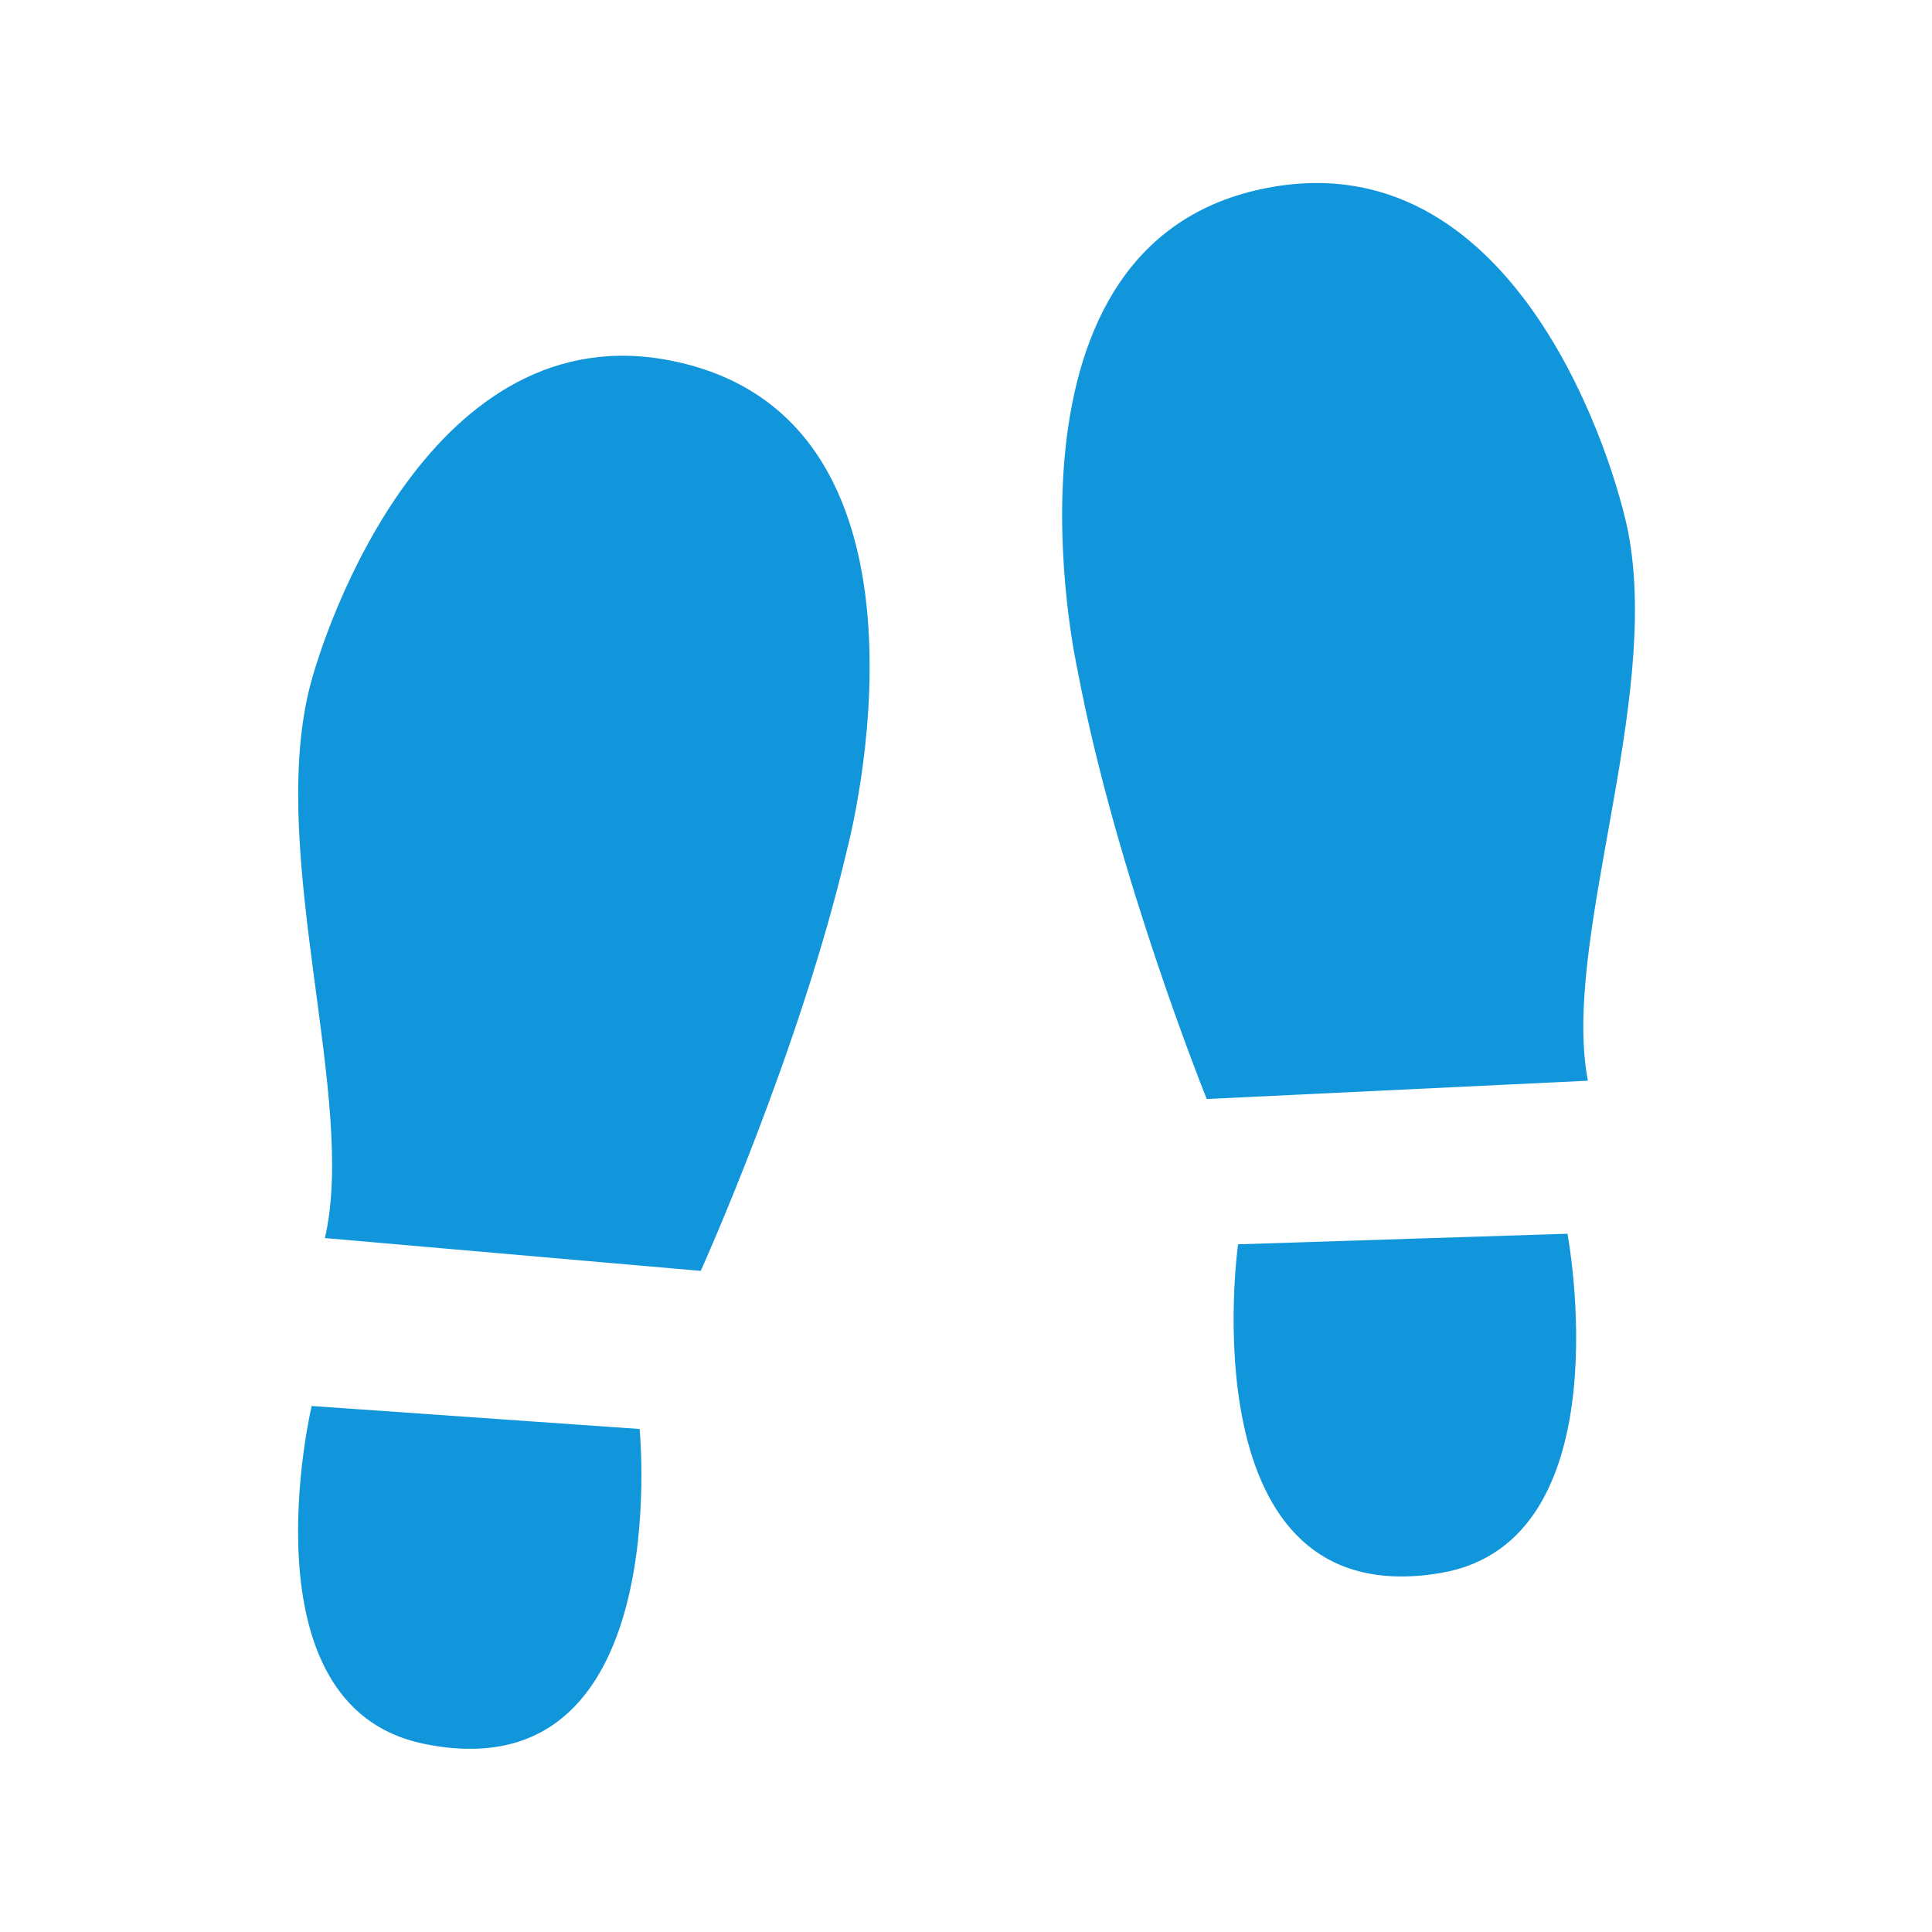
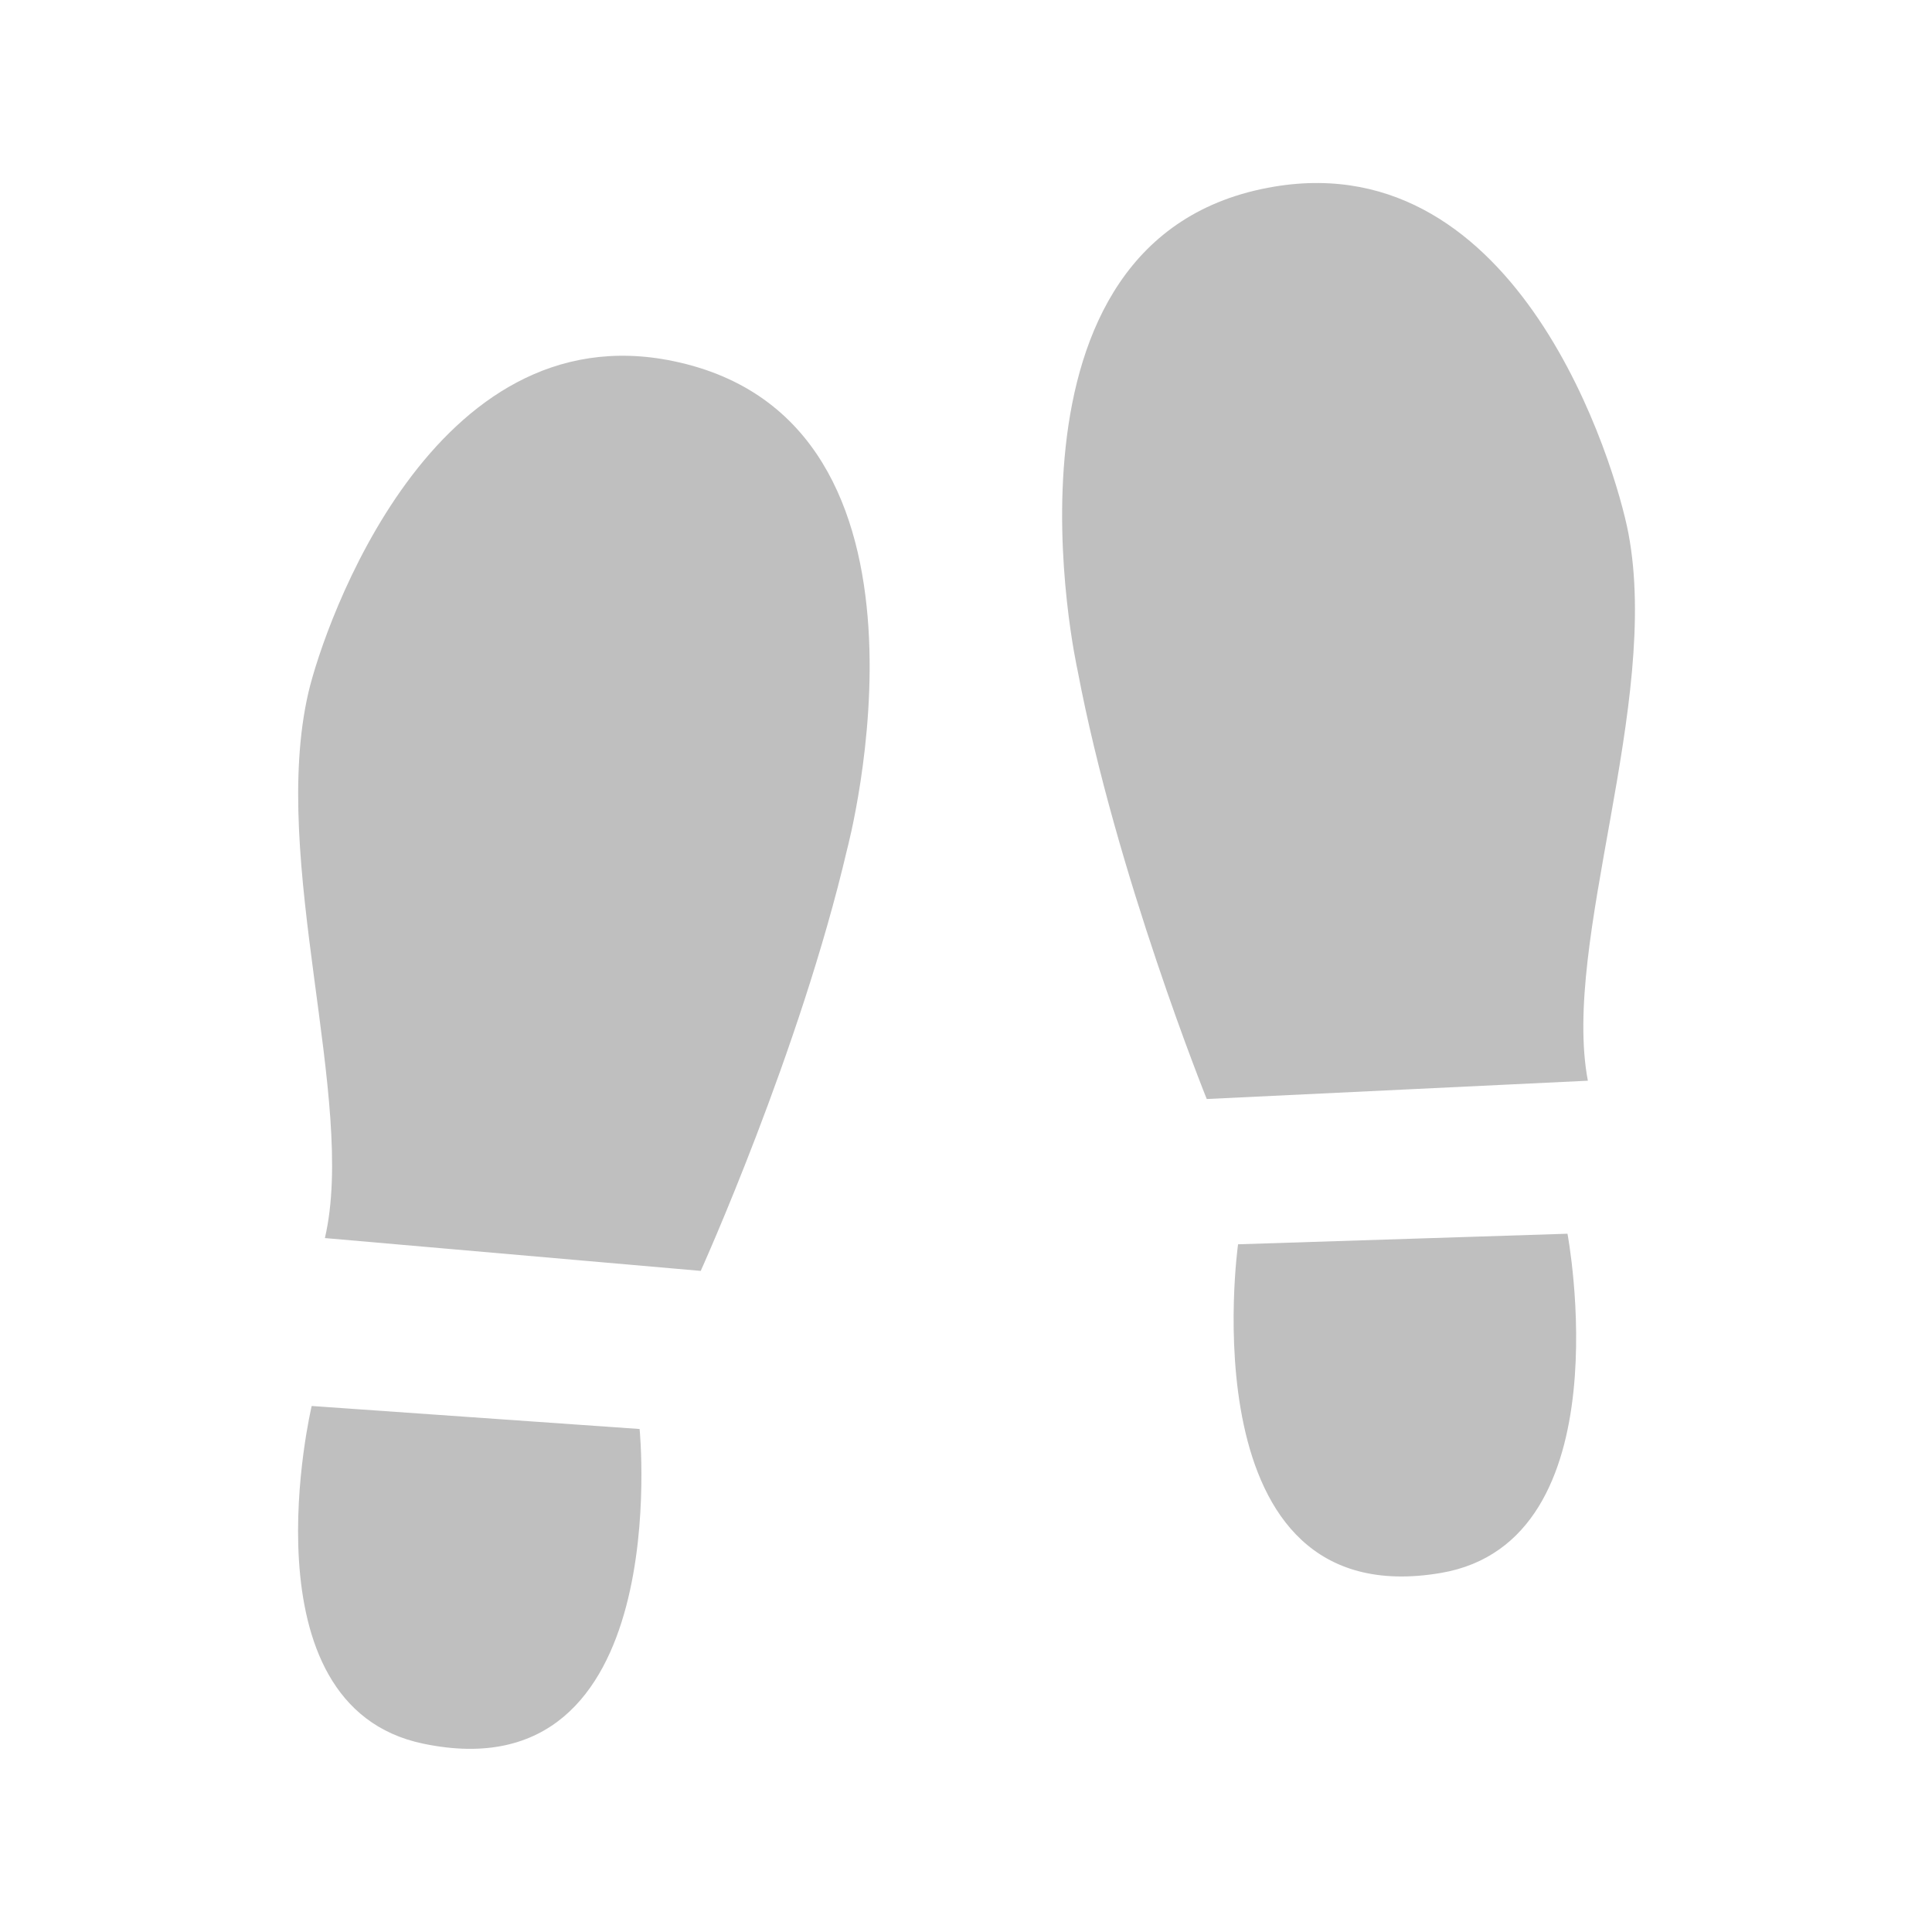
- <svg xmlns="http://www.w3.org/2000/svg" t="1694907843791" class="icon" viewBox="0 0 1024 1024" version="1.1" p-id="28168" width="12" height="12">
-   <path d="M165.2 745.2s-37.7 158.9 59.2 179C358.3 952 339 757.4 339 757.4l-173.8-12.2z m191.7-553.8c-127.6-26.5-185 139.8-193.4 175.5-20.8 89.3 25.7 216.5 8.7 289.3l199.2 17.4S424 557.2 449 450.1c0 0 60.8-227-92.1-258.7z m506.2 91.3c-6.9-36.2-57.6-205.4-187.6-183.8-155.9 25.9-104.4 256.2-104.4 256.2 20.5 108.5 68.5 227.4 68.5 227.4l202-9.7c-14-73.7 38.6-199.7 21.5-290.1zM656.2 659.5s-27.8 197.2 107.5 174.2c97.9-16.7 67.1-179.8 67.1-179.8l-174.6 5.6z" p-id="28169" fill="#1296db" />
+ <svg xmlns="http://www.w3.org/2000/svg" t="1694907843791" class="icon" viewBox="0 0 1024 1024" version="1.1" p-id="28168" width="18" height="18">
+   <path d="M165.2 745.2s-37.7 158.9 59.2 179C358.3 952 339 757.4 339 757.4l-173.8-12.2z m191.7-553.8c-127.6-26.5-185 139.8-193.4 175.5-20.8 89.3 25.7 216.5 8.7 289.3l199.2 17.4S424 557.2 449 450.1c0 0 60.8-227-92.1-258.7z m506.2 91.3c-6.9-36.2-57.6-205.4-187.6-183.8-155.9 25.9-104.4 256.2-104.4 256.2 20.5 108.5 68.5 227.4 68.5 227.4l202-9.7c-14-73.7 38.6-199.7 21.5-290.1zM656.2 659.5s-27.8 197.2 107.5 174.2c97.9-16.7 67.1-179.8 67.1-179.8l-174.6 5.6z" p-id="28169" fill="#bfbfbf" />
</svg>
